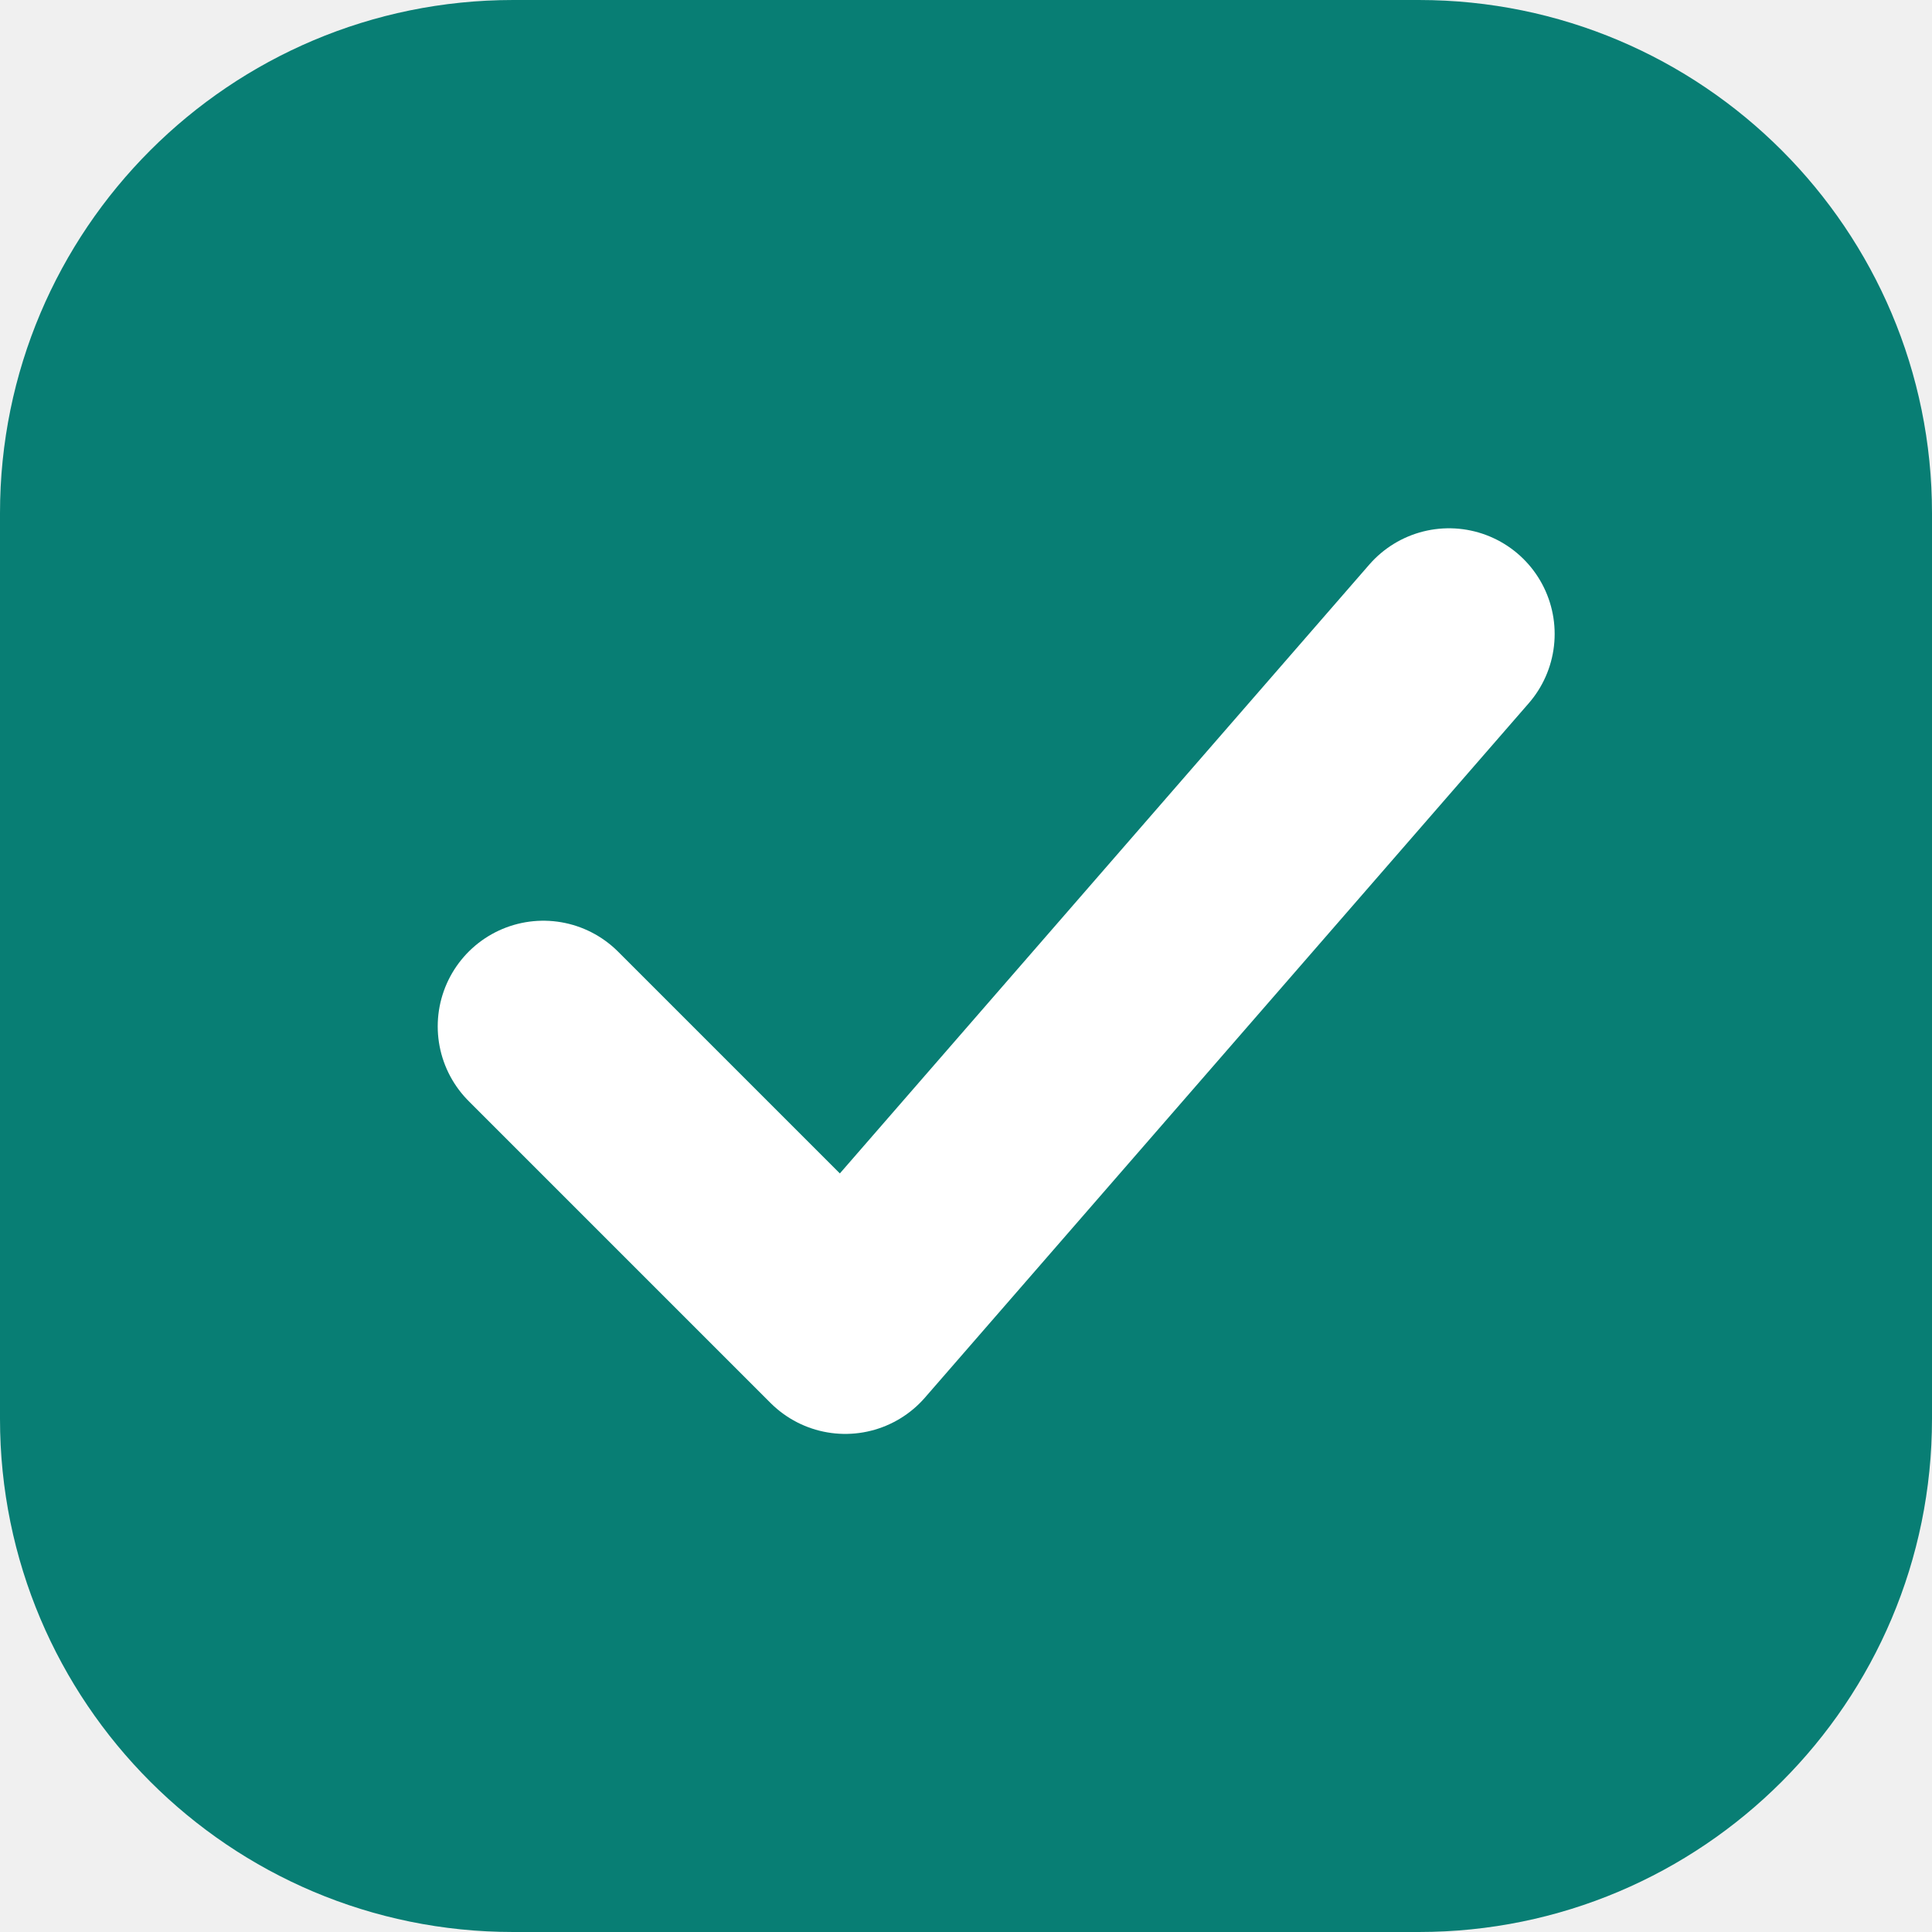
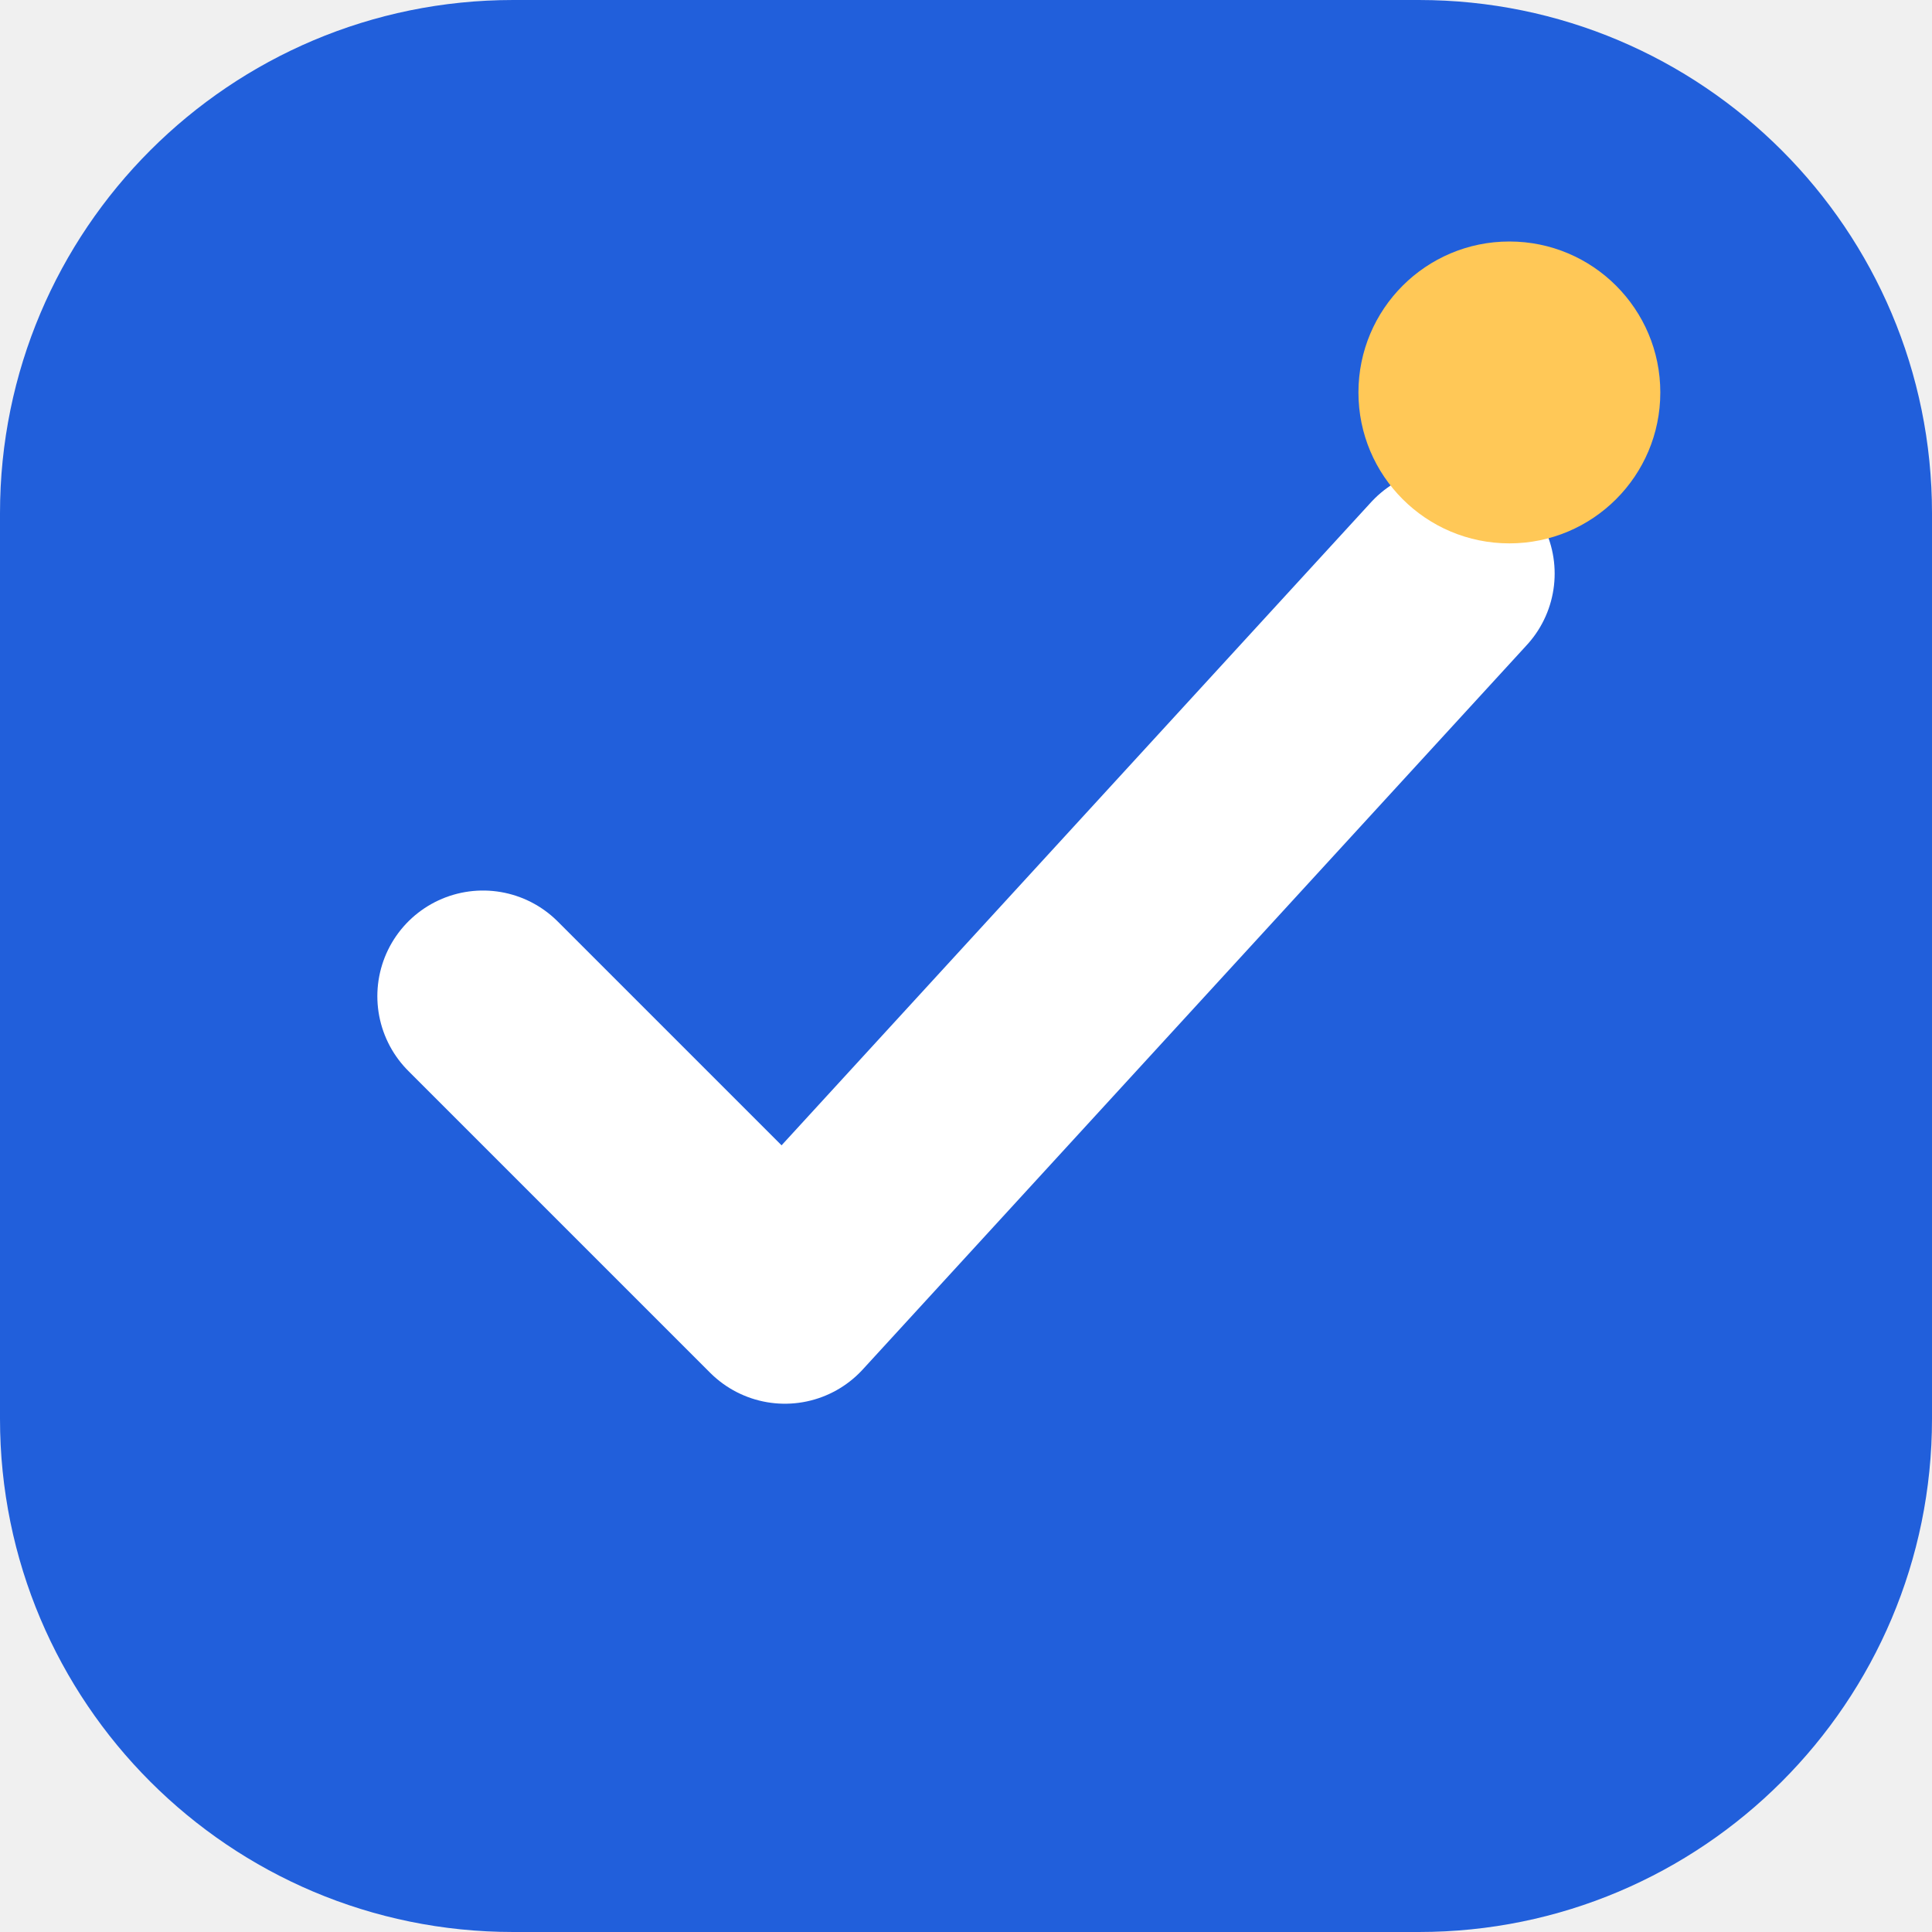
<svg xmlns="http://www.w3.org/2000/svg" width="64" height="64" viewBox="0 0 64 64">
-   <rect width="64" height="64" rx="17" fill="#087e74" />
-   <path d="m18 34 10 10 20-23" fill="none" stroke="white" stroke-width="7" stroke-linecap="round" stroke-linejoin="round" />
+   <rect width="64" height="64" rx="17" fill="#215fdb" />
+   <path d="m16 33 10 10 22-24" fill="none" stroke="#fff" stroke-width="7" stroke-linecap="round" stroke-linejoin="round" />
+   <circle cx="50" cy="13" r="5" fill="#ffc857" />
</svg>
